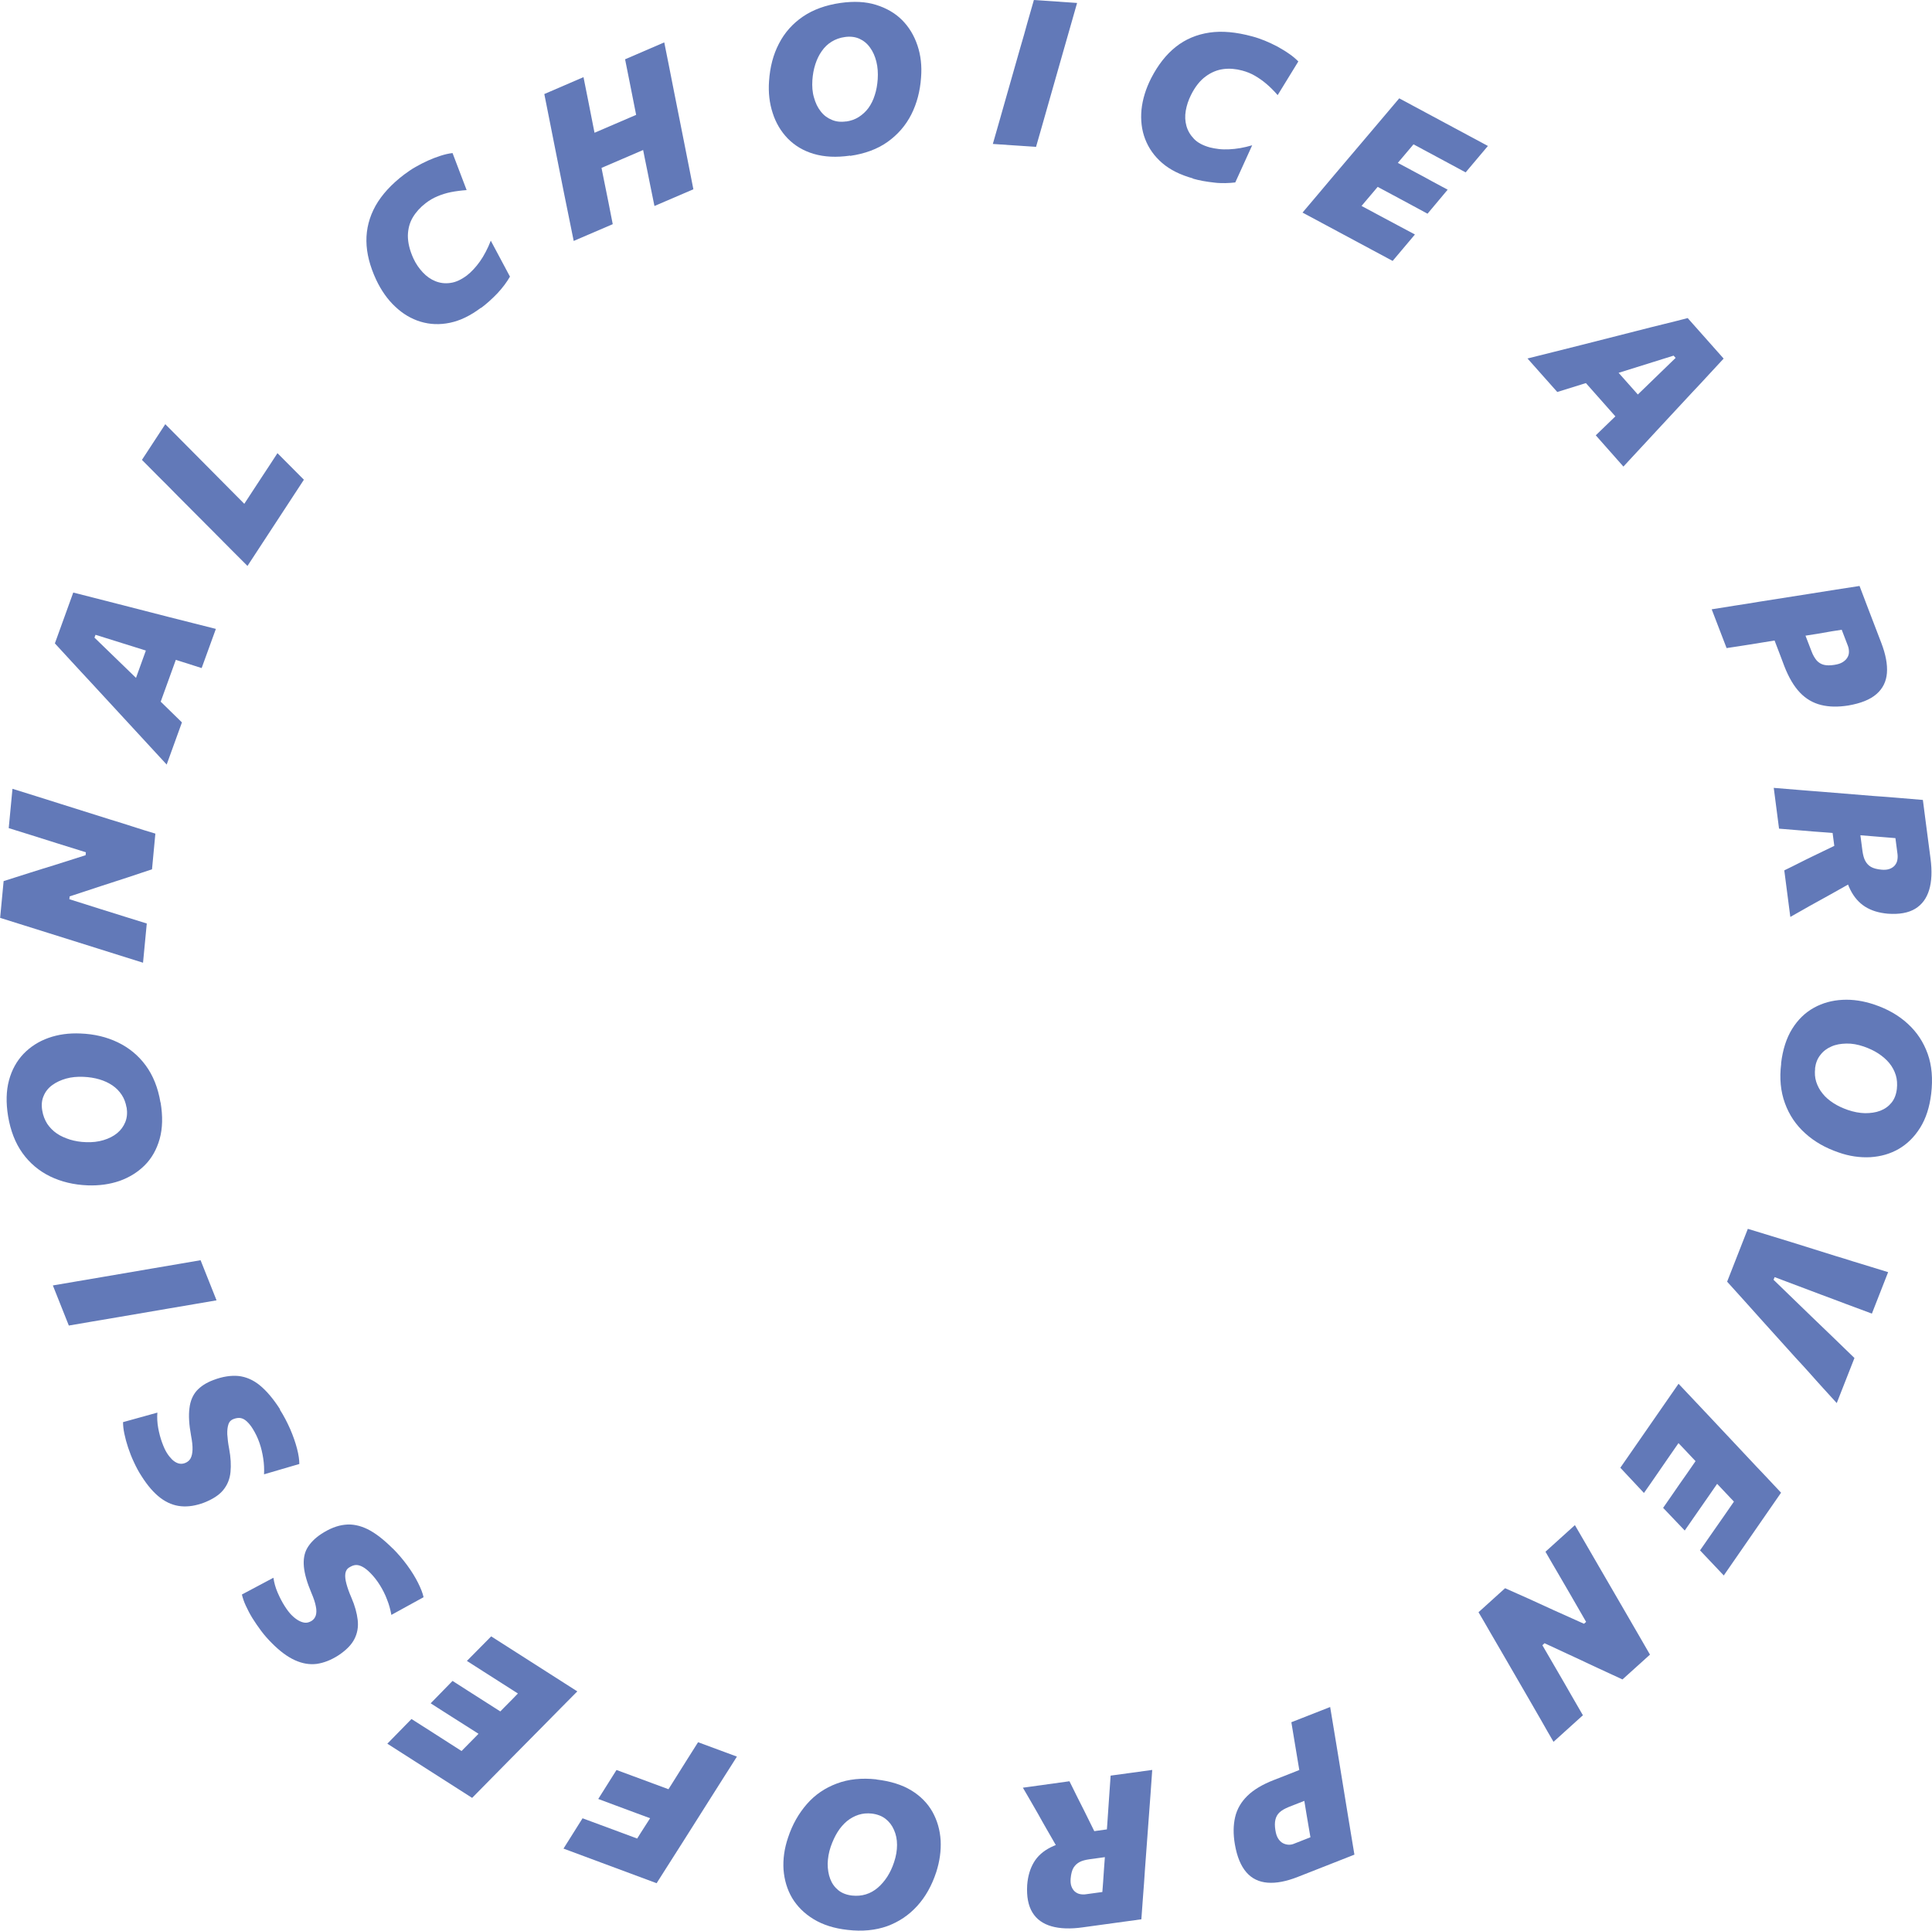
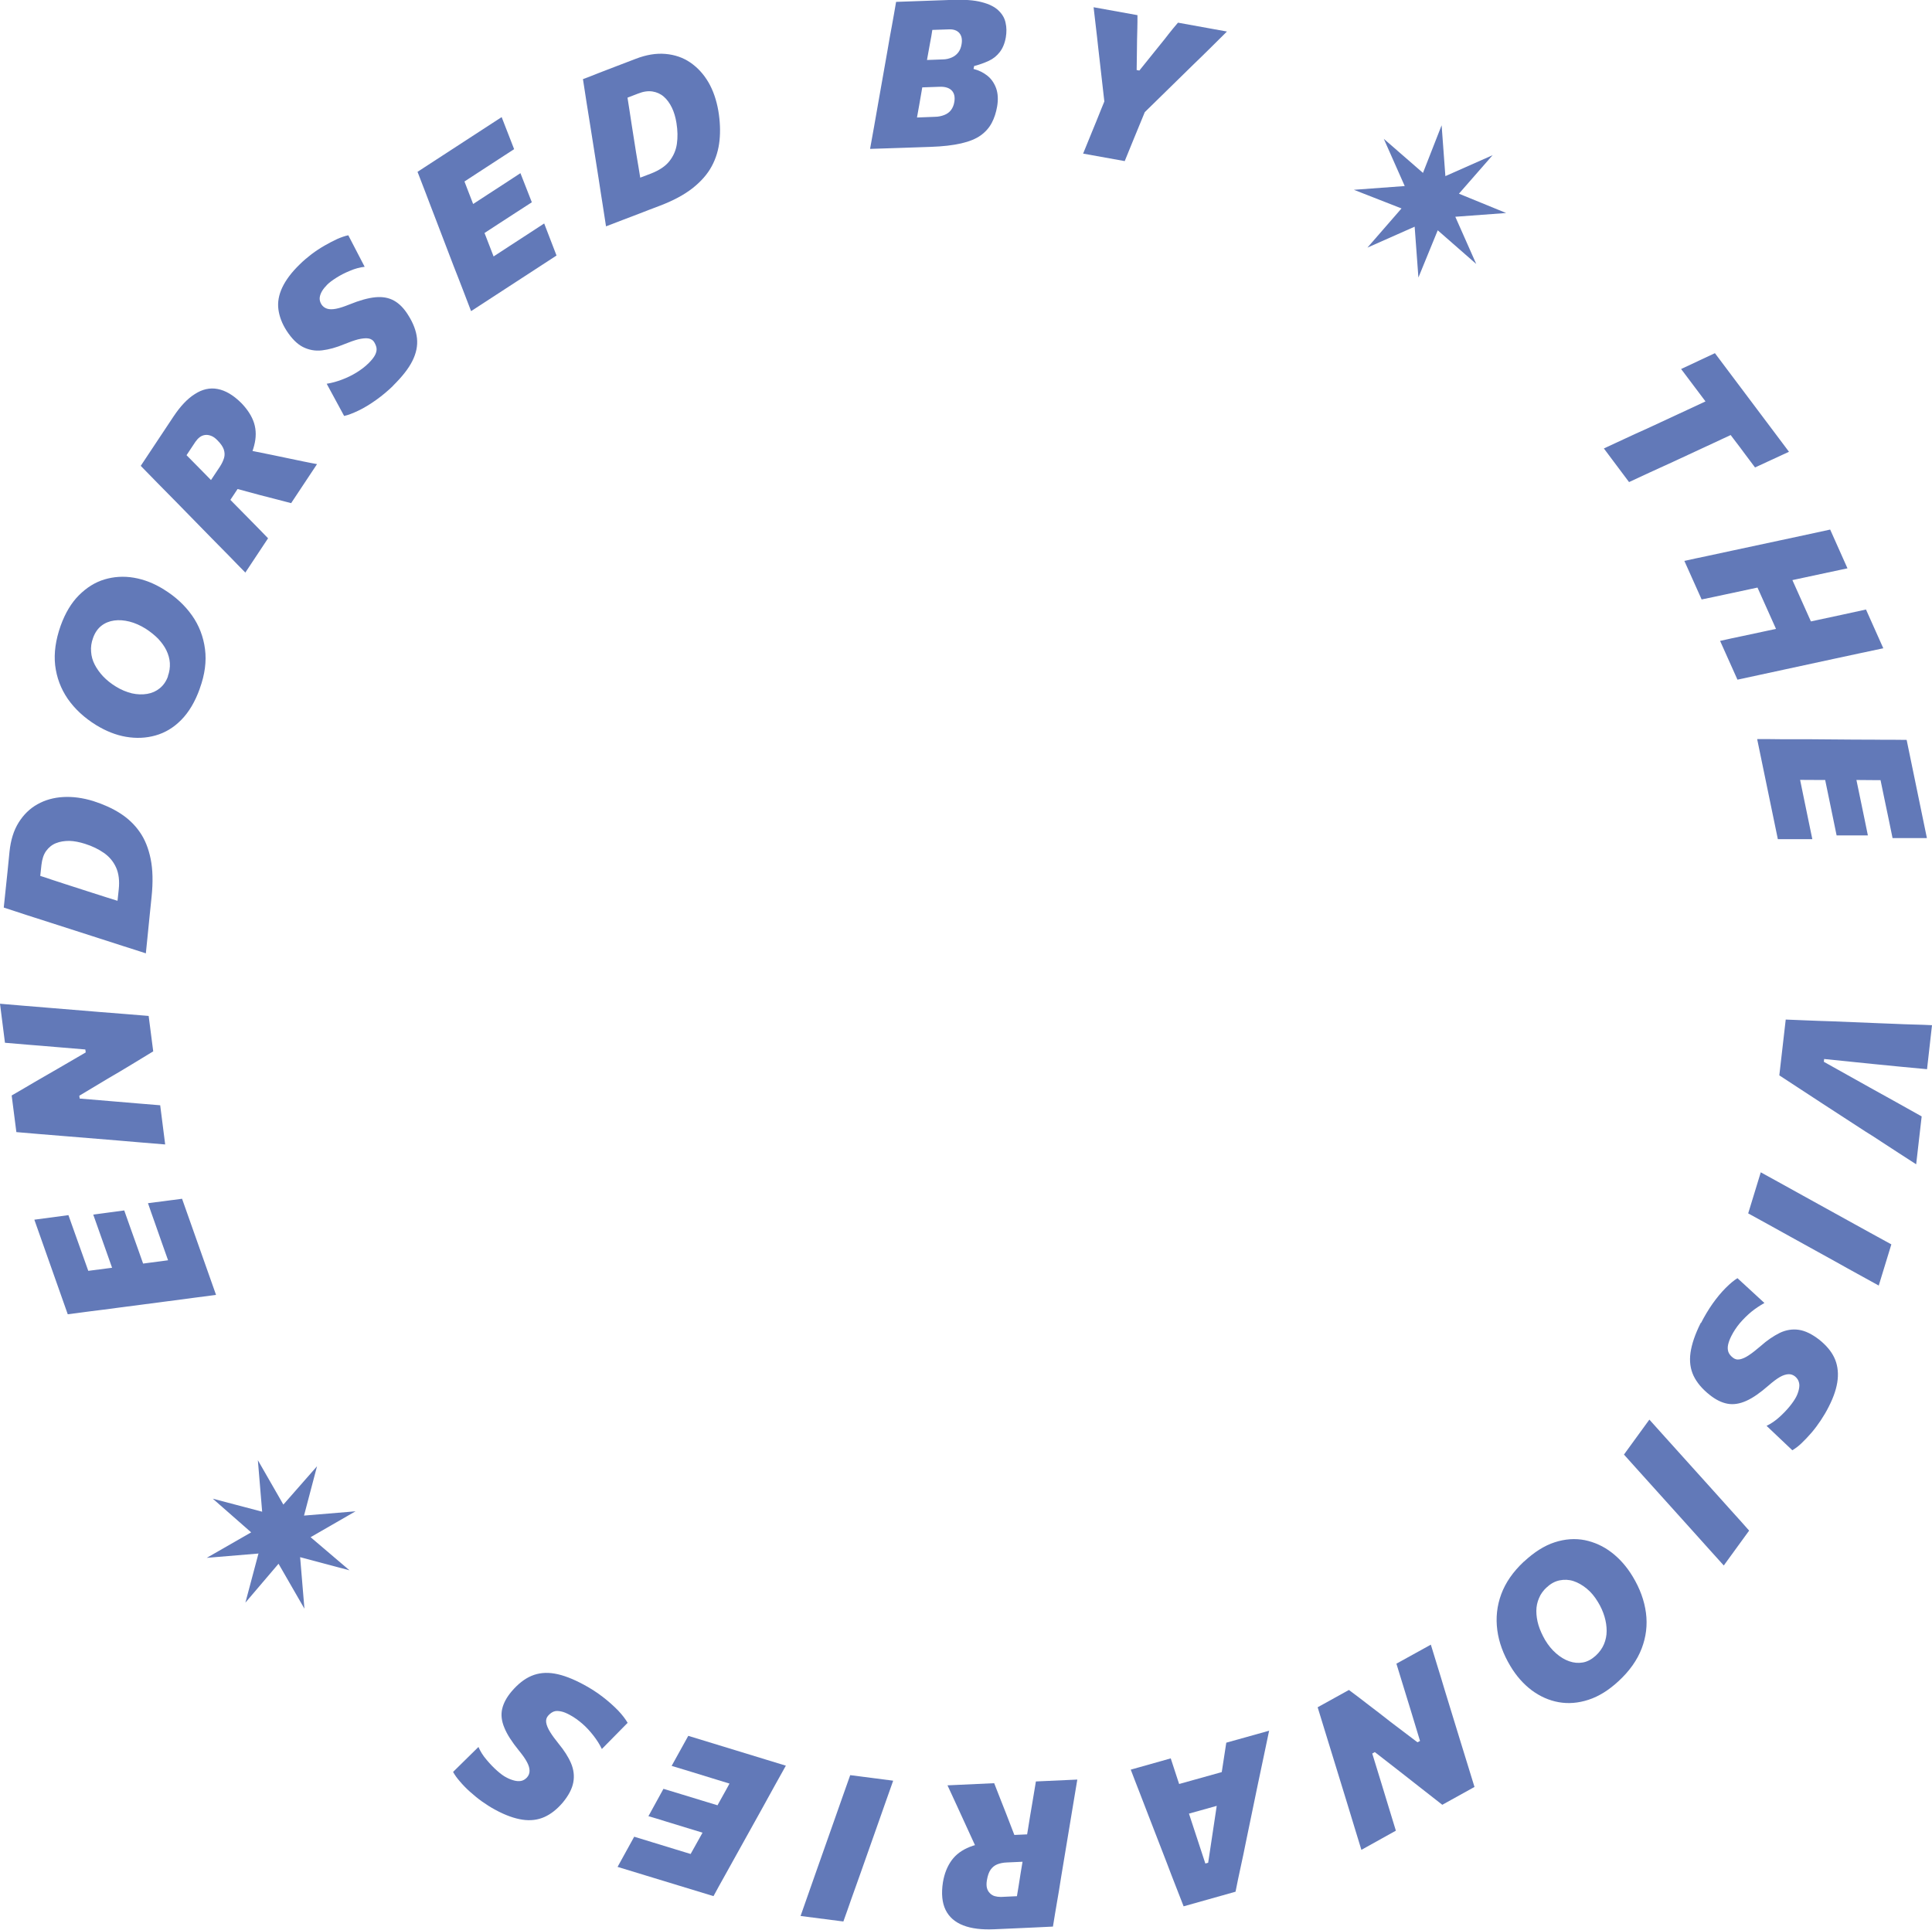
- <svg xmlns="http://www.w3.org/2000/svg" id="Layer_2" shape-rendering="geometricPrecision" viewBox="0 0 144 143.91">
+ <svg xmlns="http://www.w3.org/2000/svg" id="Layer_2" viewBox="0 0 144 143.84">
  <defs>
    <style>.cls-1{fill:#6279b8;stroke-width:0px;}</style>
  </defs>
  <g id="Layer_1-2">
-     <path class="cls-1" d="M113.86,26.72c.65-.16,1.33-.33,2.04-.51.71-.18,1.39-.35,2.03-.51l4.09-1.04c.71-.18,1.36-.35,1.95-.49s1.2-.3,1.82-.46l2.68,3.02c-.39.42-.76.82-1.13,1.22-.36.4-.78.84-1.24,1.33l-2.6,2.8c-.39.43-.81.87-1.25,1.35s-.86.92-1.25,1.35l-2.06-2.33c.39-.38.8-.77,1.21-1.17.41-.4.81-.78,1.18-1.15l3.56-3.45-.15-.17-5.15,1.61c-.56.18-1.14.37-1.75.55-.61.19-1.19.37-1.77.55l-2.23-2.51ZM117.64,27.93l2.3-.93,2.99,3.37-1.88,1.4-3.41-3.85Z" />
-     <path class="cls-1" d="M127.58,45.42c.59-.09,1.15-.18,1.69-.27.54-.08,1.17-.18,1.88-.3l3.75-.59c.73-.12,1.38-.22,1.95-.31s1.15-.18,1.75-.27c.16.41.37.98.65,1.71.28.73.6,1.58.97,2.53.33.86.47,1.61.42,2.25-.05.64-.31,1.16-.78,1.57s-1.17.69-2.1.85c-.76.12-1.43.11-2.03-.04s-1.12-.45-1.57-.92c-.45-.47-.84-1.13-1.17-1.98-.09-.24-.19-.5-.29-.77-.1-.27-.21-.54-.31-.81-.1-.26-.19-.49-.26-.68l2.3-.37.59,1.53c.11.3.25.52.39.69.15.16.33.27.54.32.21.05.47.05.78,0,.25-.04.45-.1.61-.2.16-.1.27-.21.35-.34.08-.13.12-.27.12-.42,0-.15-.02-.31-.08-.46l-.99-2.58,2.45,1.09c-.6.09-1.19.19-1.76.27s-1.22.19-1.94.32l-3.25.51c-.71.11-1.33.21-1.86.3-.54.09-1.1.17-1.69.26l-1.11-2.89Z" />
-     <path class="cls-1" d="M132.2,58.73c.59.05,1.16.09,1.7.14.54.04,1.17.1,1.89.15l3.79.31c.74.05,1.39.1,1.96.15.57.05,1.16.1,1.78.15.04.34.1.76.16,1.24.06.48.13.99.2,1.53.07.54.14,1.07.21,1.6.12.92.09,1.7-.1,2.33s-.53,1.1-1.04,1.41c-.51.31-1.19.43-2.04.37-.67-.06-1.23-.23-1.69-.52s-.83-.71-1.11-1.27-.47-1.27-.58-2.14l1.21,1.31-2.08,1.17c-.32.18-.66.37-1.03.57-.37.2-.72.4-1.07.6-.35.2-.65.37-.92.52l-.45-3.47c.39-.19.76-.37,1.11-.55.35-.18.7-.35,1.05-.52l2.84-1.37-1.12,1.77-.35-2.66,2.07.16.23,1.75c.04.27.1.51.2.7s.24.35.43.46.46.18.8.21c.23.02.43,0,.59-.06.16-.06.28-.14.38-.25.09-.11.16-.23.19-.38.03-.14.04-.3.02-.47l-.45-3.43,2.22,2.39c-.6-.05-1.19-.09-1.76-.14s-1.23-.1-1.95-.16l-3.28-.27c-.73-.05-1.36-.1-1.91-.15s-1.11-.09-1.7-.14l-.4-3.08Z" />
-     <path class="cls-1" d="M132.75,79.28c.12-1.03.4-1.9.83-2.59.43-.69.97-1.21,1.62-1.57.65-.36,1.36-.55,2.13-.59.77-.04,1.56.08,2.36.35.99.33,1.83.81,2.51,1.44.68.62,1.17,1.37,1.48,2.24.31.87.39,1.86.26,2.97-.12,1-.39,1.84-.82,2.53-.43.69-.96,1.21-1.59,1.58-.64.37-1.34.57-2.12.62-.78.04-1.58-.07-2.39-.36-.96-.33-1.79-.8-2.47-1.42-.69-.62-1.19-1.36-1.51-2.24-.32-.87-.42-1.86-.28-2.96ZM135.29,79.64c-.04.35-.02.69.08,1s.25.6.47.87c.21.27.48.5.8.71s.69.38,1.09.52c.44.15.87.23,1.28.24.41,0,.79-.05,1.13-.18.34-.13.62-.33.84-.6.22-.27.35-.61.4-1.02.04-.37.02-.72-.08-1.04s-.26-.62-.48-.89-.5-.51-.82-.72-.69-.38-1.09-.52c-.44-.15-.87-.23-1.29-.22s-.79.07-1.12.22c-.33.14-.61.35-.82.63-.22.27-.35.61-.4,1.01Z" />
-     <path class="cls-1" d="M130.27,91.6c.52.16,1.08.33,1.67.51.59.18,1.13.35,1.63.5l3.29,1.03c.38.11.79.24,1.23.38.44.14.89.27,1.34.41.46.14.89.27,1.3.4l-1.21,3.09c-.6-.22-1.24-.46-1.91-.71-.67-.25-1.31-.5-1.92-.72l-3.42-1.29-.08.2,2.85,2.76c.51.49,1.04,1,1.58,1.52.54.53,1.07,1.04,1.6,1.55l-1.32,3.36c-.33-.36-.67-.73-1.02-1.12-.35-.39-.7-.77-1.03-1.15-.34-.38-.66-.73-.97-1.06l-2.56-2.84c-.4-.45-.83-.93-1.29-1.44s-.9-.99-1.3-1.44l1.54-3.93Z" />
-     <path class="cls-1" d="M125.1,103.14c.4.43.79.84,1.17,1.24.38.4.81.86,1.31,1.39l2.6,2.77c.5.54.95,1.01,1.35,1.43.39.42.8.85,1.22,1.3l-4.27,6.17-1.77-1.87c.25-.36.53-.76.82-1.18s.64-.92,1.04-1.49l1.41-2.04.67,2.57c-.42-.44-.83-.87-1.22-1.29s-.84-.89-1.34-1.42l-1.92-2.02c-.48-.51-.91-.97-1.3-1.37-.38-.4-.77-.82-1.17-1.24l2.03.58-1.42,2.05c-.33.47-.64.92-.93,1.35s-.58.83-.85,1.22l-1.76-1.88,4.34-6.26ZM126.79,108.32l1.61,1.69-1.1,1.59c-.37.54-.69,1-.96,1.38s-.52.75-.77,1.11l-1.61-1.69c.26-.38.53-.76.79-1.14s.57-.83.94-1.35l1.1-1.59Z" />
-     <path class="cls-1" d="M117.38,113.68c.3.51.58,1,.86,1.48s.59,1.02.95,1.64l1.91,3.29c.37.64.7,1.21.99,1.71s.58,1.01.89,1.54l-2.05,1.85c-.65-.3-1.27-.59-1.86-.86-.59-.27-1.16-.54-1.71-.8l-2.24-1.04-.16.15,1.15,1.98c.37.64.7,1.2.98,1.7.29.5.59,1.01.89,1.54l-2.19,1.98c-.31-.53-.61-1.05-.89-1.55-.29-.5-.61-1.06-.98-1.7l-1.9-3.28c-.37-.63-.68-1.18-.96-1.65-.27-.48-.56-.97-.86-1.48l1.98-1.79c.57.25,1.15.51,1.73.77.58.26,1.21.55,1.88.86l2.27,1.02.16-.14-1.21-2.1c-.37-.63-.68-1.18-.96-1.65s-.56-.96-.86-1.48l2.19-1.98Z" />
-     <path class="cls-1" d="M99.14,127.23c.1.59.19,1.15.28,1.69s.19,1.16.31,1.88l.61,3.75c.12.73.23,1.38.32,1.95.09.57.19,1.15.29,1.75-.4.16-.97.38-1.7.67-.73.29-1.57.62-2.52.99-.86.34-1.61.48-2.25.43-.64-.05-1.17-.3-1.58-.77-.41-.47-.7-1.16-.86-2.09-.13-.76-.12-1.43.02-2.03.14-.6.45-1.13.91-1.58.47-.46,1.12-.85,1.97-1.18.24-.09.49-.19.77-.3s.54-.21.81-.32c.26-.1.49-.19.68-.27l.38,2.3-1.53.6c-.29.12-.52.25-.68.4-.16.15-.26.33-.31.55s-.05.47,0,.78c.04.25.1.45.2.61.1.16.21.27.35.35.13.07.27.11.42.12s.31-.02.46-.09l2.57-1.01-1.07,2.46c-.1-.6-.2-1.19-.29-1.75s-.2-1.21-.33-1.94l-.53-3.25c-.12-.71-.22-1.33-.31-1.86-.09-.54-.18-1.1-.28-1.69l2.88-1.13Z" />
-     <path class="cls-1" d="M85.88,131.94c-.04.59-.08,1.16-.12,1.71-.04.54-.09,1.18-.14,1.89l-.28,3.79c-.05.74-.09,1.39-.14,1.96-.04.57-.09,1.16-.13,1.78-.34.05-.76.1-1.24.17-.48.07-.99.14-1.53.21-.54.07-1.07.15-1.6.22-.92.13-1.7.1-2.33-.08s-1.11-.52-1.42-1.03-.44-1.18-.39-2.04c.05-.67.22-1.23.5-1.7s.7-.84,1.26-1.12c.56-.28,1.27-.48,2.13-.59l-1.3,1.22-1.19-2.07c-.18-.32-.38-.66-.58-1.03-.21-.36-.41-.72-.61-1.06-.2-.35-.38-.65-.53-.91l3.47-.48c.19.39.38.75.55,1.11.18.35.35.7.53,1.05l1.4,2.83-1.78-1.11,2.65-.37-.15,2.07-1.74.24c-.27.04-.51.1-.7.2-.19.1-.34.24-.46.43-.11.19-.18.46-.21.8-.02.24,0,.43.06.59.06.16.14.28.25.38.11.09.23.16.38.19.14.03.3.04.47.01l3.43-.47-2.37,2.24c.04-.6.08-1.19.13-1.76s.09-1.23.14-1.95l.24-3.28c.05-.73.09-1.36.13-1.91.04-.54.08-1.11.12-1.71l3.07-.42Z" />
-     <path class="cls-1" d="M65.33,132.65c1.03.12,1.9.39,2.59.81.69.42,1.22.96,1.58,1.6.36.65.56,1.35.61,2.13.04.77-.07,1.56-.33,2.37-.33,1-.8,1.84-1.42,2.52s-1.36,1.18-2.23,1.5c-.87.31-1.86.41-2.96.28-1-.11-1.84-.38-2.53-.8-.69-.42-1.22-.95-1.6-1.58-.37-.63-.58-1.34-.64-2.11-.05-.78.06-1.58.34-2.4.32-.97.79-1.79,1.4-2.49s1.35-1.2,2.23-1.53c.87-.33,1.86-.43,2.96-.31ZM64.99,135.19c-.36-.04-.69-.01-1,.09-.31.1-.6.26-.86.47-.26.22-.5.49-.7.81-.2.32-.37.69-.51,1.09-.15.44-.22.87-.23,1.28,0,.41.06.79.19,1.13.13.34.33.62.6.84.27.22.61.35,1.02.4.37.04.72.01,1.04-.09.33-.1.62-.27.88-.49.26-.22.5-.5.71-.82.21-.33.38-.69.51-1.09.15-.45.22-.87.22-1.29,0-.41-.08-.79-.23-1.12-.14-.33-.36-.61-.63-.82s-.61-.34-1.02-.39Z" />
-     <path class="cls-1" d="M54.92,130.95c-.32.5-.62.99-.92,1.45-.29.46-.63,1-1.02,1.61l-2.03,3.21c-.39.62-.74,1.17-1.05,1.65-.31.48-.63.99-.96,1.51l-6.94-2.58,1.42-2.26c.42.16.87.32,1.35.5.48.18,1.05.39,1.7.63l2.2.82-2.33,1.38c.32-.51.64-1,.95-1.5s.66-1.05,1.06-1.67l1.76-2.78c.38-.61.72-1.14,1.01-1.61.3-.47.6-.95.91-1.44l2.89,1.07ZM50.56,133.65l-1.36,2.16-1.79-.66c-.61-.23-1.13-.42-1.56-.58-.44-.16-.86-.32-1.26-.47l1.36-2.16c.43.16.86.32,1.3.48.44.16.95.35,1.54.57l1.78.66Z" />
-     <path class="cls-1" d="M43.03,126.08c-.41.42-.81.82-1.2,1.21s-.83.84-1.34,1.36l-2.67,2.7c-.52.52-.98.99-1.38,1.4s-.82.83-1.25,1.27l-6.32-4.04,1.8-1.84c.37.24.78.5,1.21.77.43.28.94.6,1.53.98l2.09,1.34-2.54.77c.42-.44.84-.86,1.24-1.27.4-.41.86-.87,1.37-1.39l1.94-1.99c.5-.5.94-.95,1.32-1.35.39-.4.79-.8,1.2-1.22l-.5,2.05-2.1-1.34c-.49-.31-.95-.6-1.38-.88s-.85-.54-1.25-.8l1.81-1.83,6.42,4.1ZM37.92,127.97l-1.63,1.67-1.63-1.04c-.55-.35-1.02-.65-1.42-.9s-.77-.49-1.14-.73l1.63-1.67c.39.25.78.5,1.17.75.39.25.85.54,1.38.88l1.63,1.04Z" />
-     <path class="cls-1" d="M29.27,115.42c.39.39.75.81,1.08,1.26.33.45.6.89.81,1.31.21.42.35.78.41,1.07l-2.4,1.32c-.07-.39-.17-.77-.32-1.14-.14-.38-.32-.73-.53-1.07-.21-.34-.45-.65-.72-.92-.19-.19-.37-.34-.55-.44s-.34-.15-.5-.15c-.16,0-.32.06-.5.17-.18.1-.28.26-.31.47-.03.21,0,.46.08.76.08.3.2.64.37,1.03.26.6.41,1.15.47,1.66.06.51-.02.99-.24,1.42-.22.44-.62.84-1.19,1.22-.54.35-1.08.56-1.61.64-.53.07-1.08-.02-1.63-.27-.56-.25-1.14-.68-1.74-1.29-.27-.27-.53-.56-.77-.88-.24-.32-.46-.64-.66-.96-.2-.32-.36-.64-.5-.94s-.23-.58-.29-.83l2.35-1.25c.05.36.15.73.31,1.1.16.37.33.7.52,1,.19.3.36.52.52.68s.32.29.49.39c.17.1.33.16.5.18.16.02.33-.03.5-.13.16-.1.27-.25.32-.42s.06-.4,0-.67c-.05-.27-.16-.61-.33-1-.32-.76-.51-1.41-.56-1.95-.05-.54.03-1.01.25-1.39s.57-.74,1.04-1.05c.61-.4,1.19-.63,1.75-.69.56-.07,1.13.05,1.71.33.58.29,1.2.77,1.87,1.44Z" />
-     <path class="cls-1" d="M20.85,105.06c.3.47.55.95.78,1.47.22.51.39,1,.51,1.46.12.46.17.84.17,1.14l-2.63.77c.02-.39,0-.79-.06-1.18-.06-.4-.15-.79-.28-1.16-.13-.38-.3-.73-.5-1.05-.14-.23-.29-.41-.44-.55-.15-.14-.3-.22-.45-.25s-.33-.01-.52.06c-.19.06-.33.19-.4.39s-.1.45-.09.76c.02.31.06.67.14,1.08.12.64.15,1.21.1,1.73s-.23.96-.54,1.34c-.31.38-.79.69-1.43.94-.61.23-1.18.32-1.71.27-.54-.05-1.05-.25-1.54-.62-.49-.37-.96-.91-1.42-1.64-.21-.32-.39-.66-.56-1.03-.17-.36-.31-.72-.43-1.08-.12-.36-.21-.7-.28-1.03-.07-.33-.1-.62-.1-.87l2.56-.71c-.03.37-.01.75.06,1.14s.17.76.29,1.09c.12.33.24.59.36.78.12.19.25.35.39.49.14.13.29.23.45.28s.33.05.51-.02c.18-.07.32-.18.41-.34.09-.16.14-.38.15-.66s-.03-.63-.11-1.05c-.15-.81-.19-1.49-.12-2.03.06-.54.25-.98.54-1.31.3-.33.71-.6,1.25-.8.68-.26,1.3-.35,1.86-.3.56.06,1.1.29,1.6.7.5.41,1.01,1.01,1.52,1.81Z" />
-     <path class="cls-1" d="M16.14,96.93c-.58.1-1.14.2-1.69.29-.54.09-1.17.2-1.88.32l-3.74.64c-.73.12-1.38.23-1.95.33s-1.15.2-1.75.3l-1.19-2.99c.6-.1,1.19-.2,1.76-.3.57-.1,1.22-.21,1.94-.33l3.74-.64c.71-.12,1.34-.23,1.88-.32.54-.09,1.1-.19,1.69-.29l1.19,2.99Z" />
-     <path class="cls-1" d="M11.97,82.18c.17,1.03.15,1.93-.07,2.72-.22.78-.59,1.44-1.11,1.96s-1.15.91-1.88,1.17c-.73.25-1.52.36-2.37.33-1.05-.04-1.98-.27-2.81-.67-.83-.41-1.51-.98-2.05-1.73s-.9-1.68-1.08-2.77c-.16-.99-.14-1.88.07-2.66s.57-1.43,1.08-1.97c.51-.53,1.13-.93,1.86-1.19s1.53-.37,2.4-.33c1.02.04,1.94.26,2.77.66s1.53.97,2.08,1.72c.55.75.92,1.67,1.1,2.76ZM9.43,82.55c-.06-.35-.18-.67-.36-.94-.18-.27-.41-.51-.69-.7-.28-.19-.6-.34-.97-.45-.37-.11-.76-.17-1.19-.19-.46-.02-.9.02-1.29.13s-.74.27-1.04.49-.51.49-.64.81c-.14.32-.17.68-.1,1.09.06.37.19.69.37.98.19.28.42.52.71.72s.62.34.99.46c.37.11.77.18,1.19.19.47.02.9-.03,1.3-.15.4-.12.74-.29,1.02-.52s.48-.51.61-.83c.13-.32.16-.69.1-1.08Z" />
-     <path class="cls-1" d="M10.65,71.76c-.56-.18-1.11-.35-1.63-.51s-1.13-.35-1.81-.57l-3.63-1.14c-.71-.22-1.33-.42-1.88-.59-.55-.17-1.11-.35-1.69-.53l.26-2.74c.69-.22,1.34-.42,1.95-.62.62-.2,1.22-.38,1.8-.56l2.36-.75.02-.22-2.18-.68c-.7-.22-1.33-.42-1.87-.59-.55-.17-1.11-.35-1.7-.53l.28-2.93c.59.18,1.16.36,1.7.53.55.17,1.17.37,1.87.59l3.62,1.14c.69.21,1.3.4,1.82.57s1.07.34,1.64.51l-.25,2.66c-.59.2-1.19.4-1.8.6-.6.2-1.26.41-1.97.64l-2.37.78-.02.21,2.31.73c.7.22,1.3.41,1.82.57s1.06.33,1.64.51l-.28,2.93Z" />
-     <path class="cls-1" d="M12.43,57c-.45-.49-.93-1.01-1.42-1.54-.5-.54-.97-1.05-1.42-1.54l-2.86-3.1c-.5-.53-.95-1.03-1.37-1.48-.41-.45-.84-.91-1.27-1.38l1.37-3.79c.55.14,1.09.28,1.61.41.52.13,1.11.28,1.76.45l3.7.95c.56.14,1.16.29,1.78.45s1.22.31,1.78.45l-1.06,2.92c-.52-.17-1.06-.34-1.6-.51-.55-.17-1.07-.33-1.58-.49l-4.73-1.48-.08.21,3.88,3.76c.43.4.87.83,1.32,1.27.45.44.89.87,1.32,1.29l-1.14,3.15ZM11.69,53.1l-1.91-1.58,1.53-4.24,2.13.98-1.75,4.84Z" />
-     <path class="cls-1" d="M18.45,42.19c-.42-.42-.82-.82-1.21-1.21-.39-.39-.84-.84-1.34-1.35l-2.68-2.69c-.52-.53-.98-1-1.39-1.4-.41-.41-.82-.82-1.25-1.26l1.74-2.66c.44.44.86.86,1.26,1.27s.86.87,1.38,1.39l2.3,2.32c.5.5.94.95,1.33,1.34.39.39.79.8,1.22,1.22l-2.18-.72,1.21-1.85c.27-.41.51-.78.72-1.1.21-.32.4-.61.58-.88.18-.27.36-.55.54-.83l1.97,1.98-4.2,6.42Z" />
-     <path class="cls-1" d="M35.85,22.94c-.78.59-1.55.96-2.31,1.12-.77.16-1.49.13-2.19-.08-.7-.21-1.33-.59-1.89-1.12-.57-.53-1.04-1.2-1.42-2-.47-1.01-.72-1.97-.73-2.89-.01-.92.22-1.8.68-2.63.47-.83,1.19-1.62,2.16-2.35.26-.19.53-.38.83-.55s.61-.33.92-.47.63-.26.94-.36c.31-.1.61-.17.89-.2l1.05,2.76c-.42.03-.8.08-1.16.15-.36.07-.7.18-1.01.31-.31.13-.61.3-.89.52-.39.3-.71.65-.95,1.05-.24.4-.36.86-.37,1.37,0,.51.13,1.08.42,1.71.18.39.42.73.69,1.02.28.3.59.52.94.66.35.14.72.19,1.12.13.4-.05.8-.24,1.22-.55.17-.13.33-.28.5-.46.17-.18.33-.38.48-.59s.3-.46.43-.71c.14-.26.26-.53.38-.84l1.43,2.68c-.11.2-.25.4-.41.62-.16.21-.34.43-.53.63s-.4.4-.61.59-.41.35-.61.5Z" />
-     <path class="cls-1" d="M42.76,17.96c-.12-.58-.23-1.14-.34-1.68-.11-.54-.23-1.16-.38-1.87l-.74-3.72c-.14-.72-.27-1.36-.38-1.92-.11-.56-.23-1.15-.35-1.76l2.92-1.26c.12.6.24,1.18.35,1.75.11.57.24,1.21.38,1.93l.74,3.72c.14.72.27,1.34.38,1.88.11.54.22,1.1.33,1.68l-2.91,1.25ZM44.08,12.84l-.52-2.62,4.65-2,.52,2.62-4.65,2ZM48.78,15.36c-.12-.57-.23-1.13-.34-1.67-.11-.54-.23-1.17-.38-1.88l-.74-3.72c-.14-.72-.27-1.36-.38-1.92s-.23-1.15-.35-1.75l2.92-1.26c.12.6.24,1.19.35,1.75.11.56.24,1.21.38,1.93l.74,3.72c.14.71.26,1.33.37,1.87s.22,1.1.33,1.68l-2.91,1.25Z" />
-     <path class="cls-1" d="M63.36,11.6c-1.03.15-1.93.1-2.71-.13-.78-.23-1.42-.62-1.94-1.15-.51-.53-.89-1.17-1.12-1.9-.24-.73-.33-1.53-.27-2.37.07-1.05.31-1.98.74-2.8.42-.82,1.02-1.49,1.78-2.01.76-.52,1.7-.86,2.8-1.02,1-.14,1.88-.1,2.65.14s1.42.61,1.94,1.13c.52.52.9,1.15,1.15,1.89s.34,1.54.27,2.4c-.07,1.01-.31,1.93-.73,2.76-.42.82-1.01,1.5-1.77,2.04-.76.54-1.69.88-2.79,1.04ZM63.06,9.06c.35-.05.67-.16.95-.34s.52-.4.72-.67c.2-.28.36-.6.47-.96.12-.36.19-.76.22-1.19.03-.46,0-.9-.1-1.3-.1-.4-.25-.75-.47-1.05-.21-.3-.48-.52-.79-.66s-.68-.19-1.09-.13c-.37.05-.7.17-.99.35-.29.18-.53.41-.73.7-.2.28-.36.61-.48.98-.12.37-.19.76-.22,1.18-.03.47,0,.9.12,1.3.11.4.27.74.5,1.03.22.29.5.5.82.63.32.14.68.18,1.08.12Z" />
-     <path class="cls-1" d="M74,10.73c.16-.57.32-1.12.47-1.64s.32-1.14.52-1.83l1.04-3.65c.21-.71.39-1.34.54-1.9.16-.55.32-1.12.49-1.71l3.22.22c-.17.59-.33,1.16-.49,1.72-.16.56-.34,1.19-.54,1.89l-1.04,3.65c-.2.69-.37,1.3-.52,1.83-.15.53-.31,1.08-.47,1.64l-3.22-.22Z" />
-     <path class="cls-1" d="M88.92,13.3c-.94-.26-1.71-.64-2.3-1.15-.59-.51-1.01-1.11-1.27-1.79-.26-.68-.34-1.41-.27-2.18.08-.78.32-1.56.72-2.35.51-.99,1.12-1.77,1.84-2.34.72-.57,1.56-.92,2.5-1.06.94-.14,2-.04,3.18.28.31.08.63.19.95.32.32.13.63.28.94.44.3.17.59.34.86.53.27.18.5.38.7.58l-1.54,2.51c-.27-.31-.55-.59-.83-.83-.28-.24-.57-.44-.86-.61s-.61-.3-.95-.39c-.48-.13-.95-.17-1.41-.11-.46.06-.9.24-1.32.55s-.78.76-1.09,1.38c-.19.38-.32.77-.39,1.17s-.05.78.05,1.14c.1.36.29.68.57.97s.68.49,1.18.63c.2.05.42.09.67.12s.5.03.76.02.54-.04.83-.09.58-.12.89-.21l-1.26,2.77c-.22.03-.47.04-.74.05-.27,0-.54,0-.83-.04-.28-.03-.56-.07-.84-.12-.27-.05-.53-.11-.77-.18Z" />
-     <path class="cls-1" d="M97.08,15.85c.38-.45.75-.88,1.1-1.3.35-.42.76-.9,1.23-1.46l2.46-2.9c.48-.56.9-1.06,1.27-1.5.37-.44.75-.89,1.15-1.36l6.61,3.55-1.66,1.97c-.39-.21-.81-.44-1.26-.68s-.99-.53-1.6-.86l-2.18-1.17,2.48-.96c-.39.47-.77.92-1.14,1.36-.37.44-.79.93-1.26,1.49l-1.79,2.13c-.46.54-.86,1.02-1.22,1.44-.36.43-.72.86-1.1,1.31l.34-2.08,2.2,1.18c.51.27.99.53,1.44.77s.89.48,1.31.7l-1.66,1.97-6.71-3.6ZM102.03,13.58l1.5-1.79,1.7.91c.58.31,1.07.57,1.48.8.41.22.81.43,1.19.64l-1.5,1.79c-.41-.22-.82-.44-1.22-.66-.41-.22-.89-.48-1.45-.78l-1.7-.91Z" />
+     <path class="cls-1" d="M119.55,33.43c.53-.25,1.05-.49,1.55-.72.5-.23,1.07-.5,1.73-.79l2.97-1.38c.67-.31,1.26-.59,1.78-.83.52-.24,1.05-.49,1.6-.74l-1.35,1.9-.92-1.22c-.33-.44-.63-.83-.88-1.17-.25-.34-.5-.66-.73-.97l2.52-1.18,5.52,7.35-2.53,1.17c-.23-.31-.47-.63-.72-.96-.25-.34-.54-.73-.88-1.17l-.92-1.22,2.76-.02c-.55.25-1.09.49-1.6.74-.52.24-1.11.52-1.78.83l-2.97,1.38c-.65.3-1.23.56-1.73.79-.5.23-1.01.47-1.55.72l-1.88-2.51Z" />
+     <path class="cls-1" d="M125.53,41.82c.58-.13,1.13-.25,1.67-.36.53-.11,1.15-.25,1.86-.4l3.69-.79c.71-.15,1.35-.29,1.91-.41.56-.12,1.14-.25,1.75-.38l1.29,2.89c-.59.13-1.17.25-1.74.37-.56.12-1.2.26-1.91.41l-3.69.79c-.71.15-1.34.29-1.87.4-.53.12-1.09.23-1.66.35l-1.29-2.88ZM128.21,47.78c.57-.13,1.12-.25,1.66-.36s1.16-.25,1.87-.4l3.69-.79c.71-.15,1.35-.29,1.91-.41s1.14-.25,1.74-.38l1.29,2.89c-.6.13-1.18.25-1.74.37-.56.12-1.2.26-1.91.41l-3.7.8c-.7.15-1.32.28-1.85.4-.53.12-1.09.24-1.67.36l-1.29-2.88ZM130.66,43.06l2.6-.56,2.06,4.6-2.6.56-2.06-4.6Z" />
+     <path class="cls-1" d="M130.99,55.1c.59,0,1.15,0,1.7.01.55,0,1.18,0,1.9,0l3.78.03c.73,0,1.39,0,1.96.01.57,0,1.16,0,1.78.01l1.51,7.32h-2.56c-.09-.44-.19-.91-.29-1.41-.1-.5-.23-1.09-.37-1.77l-.5-2.42,2.31,1.28c-.61,0-1.2,0-1.77,0-.57,0-1.22,0-1.95-.01h-2.77c-.7,0-1.33-.01-1.88-.01s-1.12,0-1.7,0l1.81-1.07.5,2.44c.12.56.23,1.1.33,1.6s.2.99.3,1.45h-2.57s-1.54-7.45-1.54-7.45ZM135.89,57.44h2.33s.39,1.88.39,1.88c.13.64.25,1.18.34,1.64.09.46.18.9.27,1.32h-2.33c-.09-.46-.19-.91-.28-1.36-.09-.45-.2-.99-.33-1.6l-.39-1.88Z" />
+     <path class="cls-1" d="M133.1,76.01c.54.02,1.12.04,1.74.07.61.02,1.18.05,1.7.06l3.43.14c.39.01.82.03,1.28.05.46.02.92.04,1.4.05s.93.03,1.35.05l-.37,3.28c-.63-.06-1.31-.12-2.02-.19-.71-.07-1.39-.14-2.03-.2l-3.62-.37-.02.21,3.45,1.93c.62.34,1.25.7,1.91,1.06.66.37,1.3.73,1.93,1.08l-.41,3.57c-.41-.26-.83-.53-1.27-.82s-.87-.56-1.29-.84-.82-.54-1.2-.77l-3.2-2.08c-.5-.33-1.04-.68-1.62-1.06-.58-.38-1.12-.73-1.62-1.06l.48-4.18Z" />
+     <path class="cls-1" d="M131.24,87.4c.51.28,1.01.56,1.49.82.48.27,1.03.57,1.66.92l3.31,1.83c.64.36,1.22.68,1.72.95s1.02.56,1.55.85l-.94,3.07c-.53-.29-1.05-.58-1.56-.86-.5-.28-1.08-.59-1.71-.95l-3.31-1.83c-.63-.35-1.18-.65-1.66-.92-.48-.26-.98-.54-1.49-.82l.94-3.07Z" />
+     <path class="cls-1" d="M126.79,98.62c.25-.49.53-.96.85-1.42.32-.45.65-.85.98-1.18.33-.33.63-.58.88-.73l2.01,1.85c-.34.19-.67.41-.98.66-.31.26-.59.54-.85.84-.25.3-.47.63-.64.97-.12.24-.2.46-.24.65s-.03.37.02.52c.05.15.16.29.32.42.15.13.33.18.54.14.2-.04.43-.14.69-.32.26-.17.54-.4.86-.67.48-.43.96-.75,1.42-.98.46-.22.94-.3,1.42-.23.48.07.99.32,1.53.74.5.4.88.84,1.11,1.32s.32,1.03.26,1.63c-.06.61-.28,1.29-.67,2.05-.17.34-.37.68-.59,1.01-.22.33-.45.64-.7.93-.25.29-.49.54-.73.77-.24.23-.47.4-.69.53l-1.92-1.82c.33-.16.64-.37.94-.64s.56-.54.78-.81c.22-.27.38-.51.48-.7s.17-.39.21-.58c.04-.19.05-.36,0-.52-.04-.16-.13-.3-.28-.43-.15-.12-.32-.18-.5-.17s-.4.07-.64.21c-.24.14-.52.35-.84.63-.62.54-1.17.93-1.67,1.15-.49.22-.96.29-1.39.21-.44-.08-.88-.3-1.32-.65-.57-.45-.97-.93-1.21-1.43-.24-.51-.32-1.08-.23-1.72.09-.64.34-1.38.76-2.22Z" />
+     <path class="cls-1" d="M122.94,105.84c.39.44.77.86,1.14,1.27s.79.88,1.27,1.41l2.53,2.81c.49.55.93,1.04,1.31,1.46s.78.86,1.18,1.32l-1.89,2.6c-.41-.45-.8-.89-1.19-1.32-.39-.43-.82-.91-1.31-1.46l-2.53-2.81c-.48-.53-.9-1-1.27-1.41-.37-.41-.75-.83-1.14-1.27l1.89-2.6Z" />
+     <path class="cls-1" d="M113.59,116.42c.76-.71,1.52-1.19,2.29-1.44.77-.25,1.52-.3,2.24-.16.72.15,1.39.45,2,.92.61.47,1.13,1.06,1.57,1.79.54.89.87,1.8.99,2.71.12.91.01,1.8-.32,2.66-.33.86-.9,1.67-1.71,2.42-.73.68-1.48,1.15-2.25,1.4-.76.25-1.51.31-2.23.18-.72-.13-1.39-.43-2.01-.89-.62-.47-1.15-1.07-1.59-1.81-.52-.87-.85-1.76-.97-2.67s-.03-1.8.29-2.67c.32-.87.88-1.68,1.69-2.44ZM115.29,118.33c-.26.24-.46.51-.58.81-.13.3-.2.62-.2.96,0,.34.05.69.16,1.06.11.36.28.73.49,1.1.24.4.51.73.82,1,.31.27.63.47.98.59.34.12.68.15,1.02.09s.66-.24.96-.51c.27-.25.48-.54.61-.85.13-.31.2-.64.2-.99,0-.35-.05-.7-.16-1.07-.11-.37-.27-.73-.49-1.09-.24-.4-.52-.74-.84-1s-.65-.45-.99-.56c-.34-.11-.69-.12-1.03-.05-.34.07-.66.24-.95.52Z" />
+     <path class="cls-1" d="M106.64,122.59c.17.56.34,1.11.5,1.63.16.52.35,1.13.55,1.81l1.11,3.62c.22.71.41,1.33.58,1.88.17.55.34,1.11.52,1.69l-2.4,1.33c-.57-.44-1.1-.86-1.61-1.26s-1-.78-1.48-1.16l-1.94-1.51-.19.11.67,2.18c.21.7.41,1.33.57,1.87.17.55.34,1.11.52,1.7l-2.57,1.43c-.18-.59-.35-1.15-.52-1.7s-.36-1.17-.57-1.87l-1.11-3.61c-.21-.69-.4-1.3-.56-1.82s-.33-1.07-.5-1.63l2.33-1.29c.5.37,1,.75,1.5,1.14.5.38,1.05.8,1.63,1.26l1.98,1.5.19-.1-.7-2.31c-.21-.7-.4-1.3-.56-1.82-.16-.52-.33-1.06-.5-1.63l2.57-1.42Z" />
+     <path class="cls-1" d="M94.59,129.04c-.14.65-.28,1.33-.43,2.05-.15.71-.29,1.39-.43,2.04l-.85,4.11c-.14.71-.28,1.37-.41,1.96-.13.6-.26,1.21-.38,1.83l-3.87,1.09c-.21-.53-.41-1.04-.6-1.54-.2-.5-.41-1.06-.65-1.69l-1.37-3.54c-.21-.54-.43-1.11-.66-1.71-.23-.6-.46-1.17-.66-1.71l2.98-.84c.17.52.34,1.05.52,1.59.18.54.35,1.06.52,1.56l1.54,4.69.21-.06.8-5.32c.08-.58.17-1.19.27-1.81.1-.62.19-1.23.28-1.82l3.22-.9ZM91.86,131.89l-.17,2.46-4.33,1.21-.44-2.29,4.94-1.38Z" />
+     <path class="cls-1" d="M80.3,132.65c-.1.58-.19,1.14-.28,1.68-.09.54-.19,1.16-.31,1.87l-.62,3.74c-.11.73-.22,1.37-.32,1.94-.1.56-.19,1.15-.29,1.75-.35.02-.76.04-1.24.06-.48.02-.99.05-1.54.07-.54.02-1.08.05-1.6.07-.93.04-1.69-.05-2.31-.29-.61-.24-1.05-.62-1.31-1.15-.26-.53-.33-1.22-.2-2.06.11-.66.33-1.2.65-1.64.32-.44.77-.77,1.35-1,.58-.23,1.3-.36,2.17-.4l-1.4,1.1-.99-2.16c-.15-.33-.31-.69-.49-1.07s-.34-.75-.51-1.11c-.17-.36-.31-.68-.44-.95l3.48-.16c.16.4.31.78.45,1.15s.29.73.43,1.09l1.13,2.93-1.66-1.26,2.67-.12-.33,2.04-1.75.08c-.27.01-.51.06-.71.14-.2.08-.36.21-.49.39-.13.18-.22.44-.28.78-.04.23-.04.43,0,.59s.12.29.22.39c.1.1.22.18.36.22.14.04.29.06.46.06l3.44-.16-2.56,2c.09-.59.19-1.17.29-1.74.1-.57.2-1.21.31-1.92l.54-3.23c.11-.72.22-1.35.31-1.88.09-.54.18-1.1.28-1.68l3.09-.14Z" />
+     <path class="cls-1" d="M66.57,132.76c-.2.55-.38,1.09-.57,1.61-.18.52-.39,1.11-.63,1.79l-1.26,3.57c-.25.7-.47,1.31-.66,1.85s-.38,1.1-.59,1.67l-3.19-.41c.2-.57.4-1.13.59-1.68s.41-1.16.65-1.85l1.26-3.57c.24-.68.45-1.27.63-1.79.18-.52.37-1.05.57-1.61l3.18.41Z" />
+     <path class="cls-1" d="M58.58,131.62c-.28.51-.56,1.01-.83,1.49-.26.48-.57,1.03-.92,1.67l-1.84,3.31c-.36.64-.67,1.21-.95,1.71s-.57,1.02-.86,1.56l-7.15-2.18,1.24-2.25c.42.13.88.27,1.37.42s1.07.33,1.73.53l2.36.72-2.24,1.41c.29-.53.57-1.05.85-1.55.28-.5.59-1.06.95-1.7l1.33-2.43c.34-.61.65-1.16.91-1.65.27-.49.54-.98.82-1.49l.07,2.1-2.38-.73c-.55-.17-1.07-.33-1.56-.48-.49-.15-.96-.29-1.42-.43l1.24-2.24,7.26,2.22ZM54.18,134.8l-1.12,2.04-1.84-.56c-.62-.19-1.16-.35-1.6-.49-.44-.14-.87-.27-1.29-.39l1.12-2.04c.44.13.88.27,1.32.4.44.13.96.29,1.57.48l1.84.56Z" />
+     <path class="cls-1" d="M43.54,125.61c.48.26.95.56,1.39.9s.82.68,1.15,1.02c.32.34.55.65.7.91l-1.92,1.95c-.17-.35-.38-.68-.63-1s-.51-.61-.81-.87c-.3-.26-.61-.49-.95-.67-.24-.13-.45-.22-.65-.26s-.37-.05-.52,0c-.15.05-.29.15-.43.3-.14.15-.19.33-.16.53.03.2.13.44.29.7.16.26.38.56.64.88.41.5.72.98.92,1.45s.26.95.17,1.43c-.09.48-.35.98-.79,1.51-.42.49-.87.85-1.36,1.07s-1.04.29-1.64.2-1.28-.33-2.03-.74c-.34-.18-.66-.39-.99-.62-.32-.23-.62-.48-.9-.73s-.53-.51-.74-.76c-.22-.25-.39-.49-.51-.71l1.89-1.86c.15.34.35.66.61.96.26.31.52.58.78.81s.49.4.69.5c.2.11.39.18.58.23s.36.06.52.03c.16-.03.31-.12.44-.26.13-.15.19-.31.19-.5,0-.18-.06-.4-.19-.64-.13-.25-.33-.53-.6-.86-.52-.64-.89-1.21-1.09-1.71-.21-.5-.26-.97-.16-1.4.1-.43.33-.86.7-1.3.47-.55.96-.94,1.48-1.16s1.09-.28,1.73-.17c.64.11,1.37.39,2.2.84Z" />
+     <path class="cls-1" d="M19.25,115.82l-3.84.32,3.31-1.9-2.86-2.51,3.68.97-.32-3.84,1.9,3.31,2.51-2.86-.97,3.68,3.84-.32-3.35,1.93,2.9,2.47-3.68-.98.32,3.84-1.93-3.35-2.47,2.9.98-3.68Z" />
+     <path class="cls-1" d="M16.08,96.54c-.58.08-1.14.15-1.69.22s-1.17.15-1.89.25l-3.75.49c-.73.1-1.37.18-1.94.25-.57.07-1.15.15-1.76.23l-2.49-7.05,2.54-.34c.15.42.31.87.48,1.35s.37,1.05.61,1.71l.83,2.33-2.47-.96c.6-.08,1.18-.16,1.75-.24.56-.07,1.21-.16,1.93-.25l2.75-.37c.7-.09,1.32-.17,1.87-.25s1.11-.15,1.69-.23l-1.65,1.3-.83-2.34c-.19-.54-.37-1.06-.54-1.54-.17-.48-.34-.95-.49-1.4l2.54-.33,2.53,7.16ZM10.91,94.9l-2.31.31-.64-1.81c-.22-.61-.4-1.14-.56-1.58-.15-.44-.3-.86-.45-1.27l2.31-.31c.15.44.31.87.46,1.3s.34.95.55,1.54l.64,1.81Z" />
+     <path class="cls-1" d="M12.3,85.32c-.59-.05-1.15-.1-1.7-.14-.55-.05-1.17-.1-1.88-.16l-3.78-.31c-.74-.06-1.39-.11-1.96-.16-.57-.05-1.16-.1-1.76-.15l-.35-2.73c.62-.36,1.21-.7,1.76-1.03.56-.32,1.1-.64,1.63-.94l2.13-1.24-.03-.22-2.27-.19c-.73-.06-1.38-.12-1.95-.16-.57-.05-1.16-.1-1.77-.15l-.37-2.91c.61.05,1.2.1,1.77.15.57.05,1.22.1,1.95.16l3.76.31c.72.06,1.35.11,1.9.15s1.11.09,1.7.14l.34,2.64c-.53.32-1.07.65-1.61.98s-1.13.68-1.77,1.05l-2.13,1.28.03.21,2.4.2c.73.06,1.36.11,1.9.16.54.04,1.11.09,1.7.14l.37,2.91Z" />
+     <path class="cls-1" d="M10.86,71.07c-.56-.18-1.1-.36-1.62-.52-.52-.17-1.12-.36-1.8-.58l-3.61-1.16c-.7-.23-1.33-.43-1.87-.6-.54-.18-1.11-.36-1.68-.55.04-.37.08-.79.13-1.24s.1-.93.15-1.43.1-1,.15-1.51c.09-.85.31-1.57.68-2.16.37-.59.83-1.04,1.4-1.36.57-.32,1.21-.5,1.92-.54s1.46.06,2.24.3c.75.24,1.42.54,2,.91s1.08.84,1.46,1.39c.39.55.66,1.23.82,2.02.16.79.18,1.73.07,2.8-.06.55-.11,1.07-.16,1.56-.05.49-.1.95-.14,1.4-.05.44-.09.87-.13,1.28ZM8.76,67.15l.09-.84c.07-.65,0-1.2-.2-1.64-.2-.44-.5-.8-.9-1.08-.4-.28-.87-.51-1.41-.68-.41-.13-.8-.21-1.17-.22-.37,0-.7.05-1,.17-.3.12-.54.32-.73.58s-.3.61-.35,1.03l-.09.83c.29.09.57.18.85.28.28.09.62.2,1.01.33l2.08.67c.37.12.69.22.97.31.28.09.56.18.83.26Z" />
+     <path class="cls-1" d="M14.89,51.34c-.35.98-.81,1.75-1.38,2.33-.57.58-1.21.96-1.92,1.16-.71.2-1.44.23-2.2.1s-1.5-.43-2.22-.87c-.89-.55-1.59-1.2-2.12-1.96-.52-.76-.83-1.59-.94-2.51-.1-.92.04-1.89.41-2.94.34-.94.79-1.7,1.36-2.27s1.2-.97,1.9-1.18c.7-.21,1.43-.26,2.2-.13.76.13,1.51.42,2.24.88.86.53,1.56,1.18,2.09,1.93s.85,1.59.97,2.51c.12.92-.01,1.9-.39,2.94ZM12.51,50.42c.12-.33.17-.66.15-.99-.02-.32-.11-.64-.26-.95-.15-.31-.36-.59-.62-.87-.27-.27-.58-.52-.94-.75-.39-.24-.79-.42-1.19-.52-.4-.1-.78-.13-1.14-.08s-.68.18-.95.39c-.27.21-.48.51-.62.9-.13.35-.18.69-.15,1.03.02.34.11.66.27.97s.37.6.63.88c.27.28.58.53.94.75.4.25.8.41,1.2.51.4.09.78.1,1.14.04.36-.06.67-.2.94-.42.27-.22.48-.52.61-.89Z" />
+     <path class="cls-1" d="M18.28,42.68c-.42-.42-.81-.83-1.19-1.22-.38-.39-.82-.84-1.33-1.35l-2.65-2.71c-.52-.52-.98-.99-1.38-1.4-.4-.41-.81-.83-1.24-1.27.19-.29.42-.63.69-1.04.27-.4.55-.83.85-1.28.3-.45.6-.9.89-1.34.51-.77,1.04-1.34,1.6-1.69.55-.36,1.12-.49,1.7-.38s1.17.45,1.78,1.06c.46.48.78.98.94,1.49.16.52.16,1.08,0,1.68-.15.6-.47,1.26-.96,1.99l-.06-1.78,2.33.47c.36.07.74.15,1.15.24.41.09.81.17,1.2.25.39.08.74.15,1.03.2l-1.93,2.91c-.41-.11-.81-.21-1.19-.31-.38-.1-.76-.2-1.13-.29l-3.03-.82,2-.6-1.48,2.23-1.45-1.47.97-1.46c.15-.23.25-.45.31-.65s.05-.42-.02-.63c-.07-.21-.23-.44-.47-.68-.16-.17-.32-.28-.48-.34s-.31-.08-.45-.06c-.14.02-.27.07-.39.16-.12.09-.22.2-.32.34l-1.91,2.88-.11-3.25c.42.42.83.84,1.24,1.26.4.41.86.88,1.37,1.39l2.29,2.34c.51.52.96.97,1.34,1.36s.78.79,1.19,1.22l-1.71,2.58Z" />
+     <path class="cls-1" d="M29.3,28.76c-.39.38-.82.74-1.27,1.06s-.89.59-1.31.79-.78.34-1.07.4l-1.3-2.4c.39-.06.77-.17,1.14-.31s.73-.31,1.07-.52c.34-.21.65-.44.92-.71.19-.19.34-.37.44-.54s.15-.34.15-.49c0-.16-.06-.32-.16-.5-.1-.18-.26-.28-.46-.31-.2-.03-.46,0-.76.07-.3.08-.64.2-1.03.36-.6.25-1.15.4-1.66.46s-.98-.03-1.42-.25c-.43-.22-.83-.62-1.21-1.2-.35-.54-.55-1.08-.62-1.61-.07-.53.03-1.08.29-1.63.26-.55.69-1.13,1.3-1.72.27-.27.57-.52.88-.76.32-.24.64-.45.97-.64s.64-.35.94-.49c.3-.13.58-.23.83-.28l1.22,2.35c-.36.04-.73.14-1.1.3-.37.15-.7.32-1,.51s-.53.36-.68.51c-.16.16-.29.32-.39.48-.1.17-.16.33-.18.49-.02.16.02.33.12.5.1.16.24.27.42.33.18.06.4.06.67.01.27-.05.6-.16,1-.32.76-.31,1.41-.49,1.95-.54.54-.05,1,.04,1.39.26s.73.57,1.03,1.05c.39.61.61,1.19.67,1.75.06.56-.06,1.13-.35,1.7-.29.58-.78,1.19-1.45,1.85Z" />
+     <path class="cls-1" d="M35.11,23.19c-.21-.55-.41-1.08-.61-1.59s-.42-1.1-.69-1.77l-1.35-3.53c-.26-.68-.5-1.29-.7-1.83-.2-.53-.42-1.09-.64-1.66l6.27-4.08.93,2.39c-.37.24-.77.5-1.2.78-.43.28-.94.61-1.52.99l-2.07,1.35.35-2.62c.22.57.44,1.11.64,1.65s.44,1.14.7,1.82l1.01,2.58c.25.66.48,1.24.68,1.76.2.51.41,1.04.62,1.59l-1.66-1.3,2.08-1.36c.48-.31.94-.61,1.37-.89.43-.28.84-.55,1.24-.81l.92,2.39-6.36,4.14ZM35.5,17.78l-.85-2.17,1.61-1.05c.55-.36,1.01-.66,1.4-.91.39-.25.77-.5,1.13-.74l.85,2.17c-.39.25-.77.5-1.16.75-.39.25-.84.55-1.37.89l-1.61,1.05Z" />
+     <path class="cls-1" d="M45.17,16.88c-.09-.58-.18-1.14-.26-1.68-.09-.54-.18-1.16-.29-1.87l-.59-3.74c-.12-.73-.22-1.38-.31-1.94-.09-.56-.18-1.15-.27-1.75.35-.13.74-.28,1.16-.45s.87-.33,1.35-.52c.47-.18.94-.36,1.41-.54.8-.31,1.54-.43,2.23-.37.69.06,1.31.27,1.85.64s.99.86,1.35,1.47c.36.62.6,1.33.74,2.13.13.77.16,1.51.09,2.2s-.26,1.34-.58,1.93c-.32.6-.8,1.14-1.43,1.64-.64.5-1.46.94-2.47,1.32-.52.2-1.01.38-1.46.56-.46.18-.9.34-1.31.5-.42.16-.82.31-1.2.46ZM47.73,13.24l.79-.3c.61-.24,1.07-.54,1.37-.92.3-.38.49-.81.56-1.29.07-.48.06-1-.03-1.56-.07-.43-.18-.81-.34-1.14s-.36-.61-.6-.82-.53-.34-.85-.39-.68,0-1.08.16l-.78.3c.05.3.09.59.14.89.04.29.1.64.16,1.05l.34,2.16c.06.38.12.71.17,1.01s.09.58.14.86Z" />
+     <path class="cls-1" d="M69.35,10.95c-.61.02-1.2.04-1.75.06-.55.02-1.05.04-1.51.05-.46.02-.87.03-1.24.04.1-.58.2-1.14.3-1.67.09-.54.2-1.16.33-1.88l.66-3.74c.12-.71.23-1.34.34-1.91.1-.57.21-1.15.31-1.76.58-.02,1.25-.04,1.98-.07.74-.03,1.48-.05,2.23-.08.89-.03,1.61.02,2.17.17.55.14.97.35,1.25.62.28.27.46.57.53.92.08.34.08.7.02,1.07-.08.47-.24.84-.46,1.12s-.49.5-.82.65-.68.28-1.08.38l-.05.22c.4.1.74.27,1.04.51.3.24.51.56.65.94.13.38.16.83.07,1.35-.08.46-.21.86-.4,1.22-.19.36-.46.67-.82.93s-.85.46-1.46.6c-.61.14-1.37.23-2.29.26ZM68.35,8.76l1.3-.05c.29,0,.54-.06.74-.14.2-.08.37-.2.49-.36.12-.16.21-.36.25-.61.06-.36,0-.65-.19-.85s-.5-.3-.93-.28l-2.02.07.34-2.04,1.92-.07c.27,0,.5-.06.7-.15s.36-.22.48-.38c.12-.16.2-.36.24-.6.06-.35.01-.62-.16-.83-.17-.2-.44-.3-.8-.28l-1.22.04c-.05.32-.1.65-.17.98-.06.33-.13.72-.21,1.16l-.41,2.38c-.07.42-.14.79-.19,1.1-.06.31-.11.6-.16.89Z" />
+     <path class="cls-1" d="M80.73,11.45c.22-.54.43-1.06.64-1.57.21-.51.45-1.09.71-1.75l1.06-2.59,3.11.56-1.06,2.59c-.27.66-.51,1.25-.72,1.75s-.42,1.03-.64,1.57l-3.11-.56ZM82.37,8.08l-.52-4.57c-.05-.5-.11-.98-.16-1.42-.05-.45-.11-.96-.18-1.55l3.27.59c0,.39,0,.72-.01,1s-.01.55-.02.8,0,.53-.01.84l-.02,1.45.2.04.99-1.23c.23-.28.43-.54.62-.77s.38-.47.57-.72c.19-.25.43-.53.7-.85l3.65.66c-.42.41-.83.82-1.25,1.24-.42.42-.84.82-1.24,1.21l-3.87,3.79-2.71-.49Z" />
+     <path class="cls-1" d="M107.73,13.13l3.52-1.56-2.51,2.87,3.52,1.44-3.79.28,1.56,3.52-2.87-2.51-1.44,3.52-.28-3.79-3.52,1.56,2.54-2.92-3.55-1.39,3.79-.28-1.56-3.52,2.92,2.54,1.39-3.55.28,3.79Z" />
  </g>
</svg>
